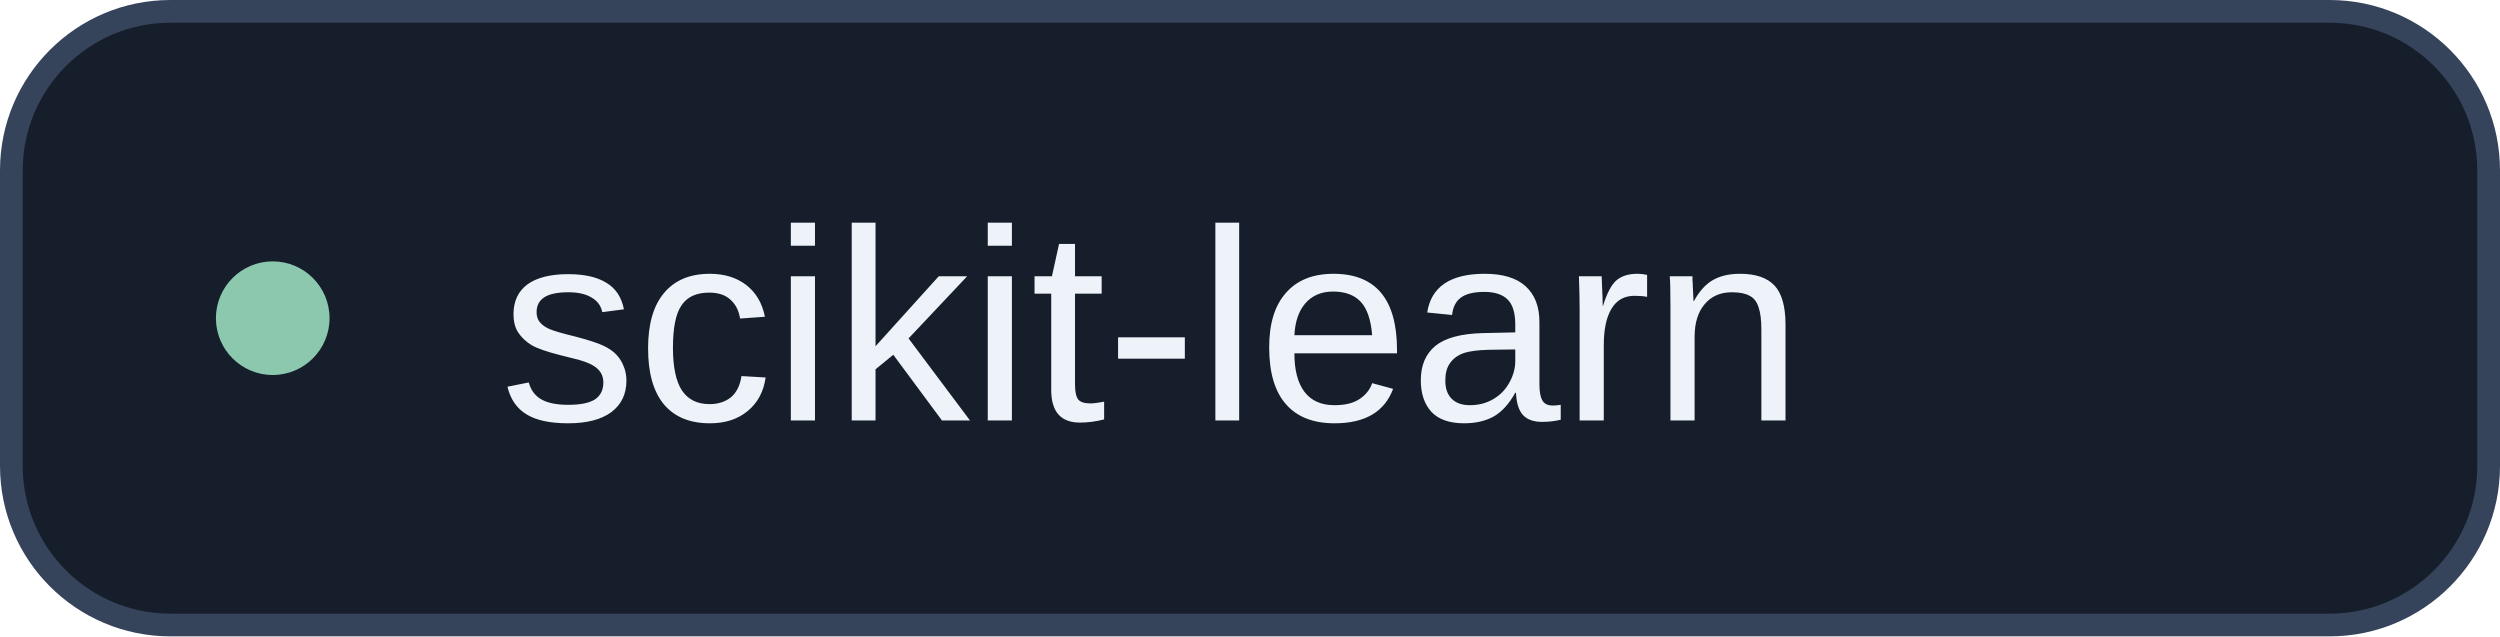
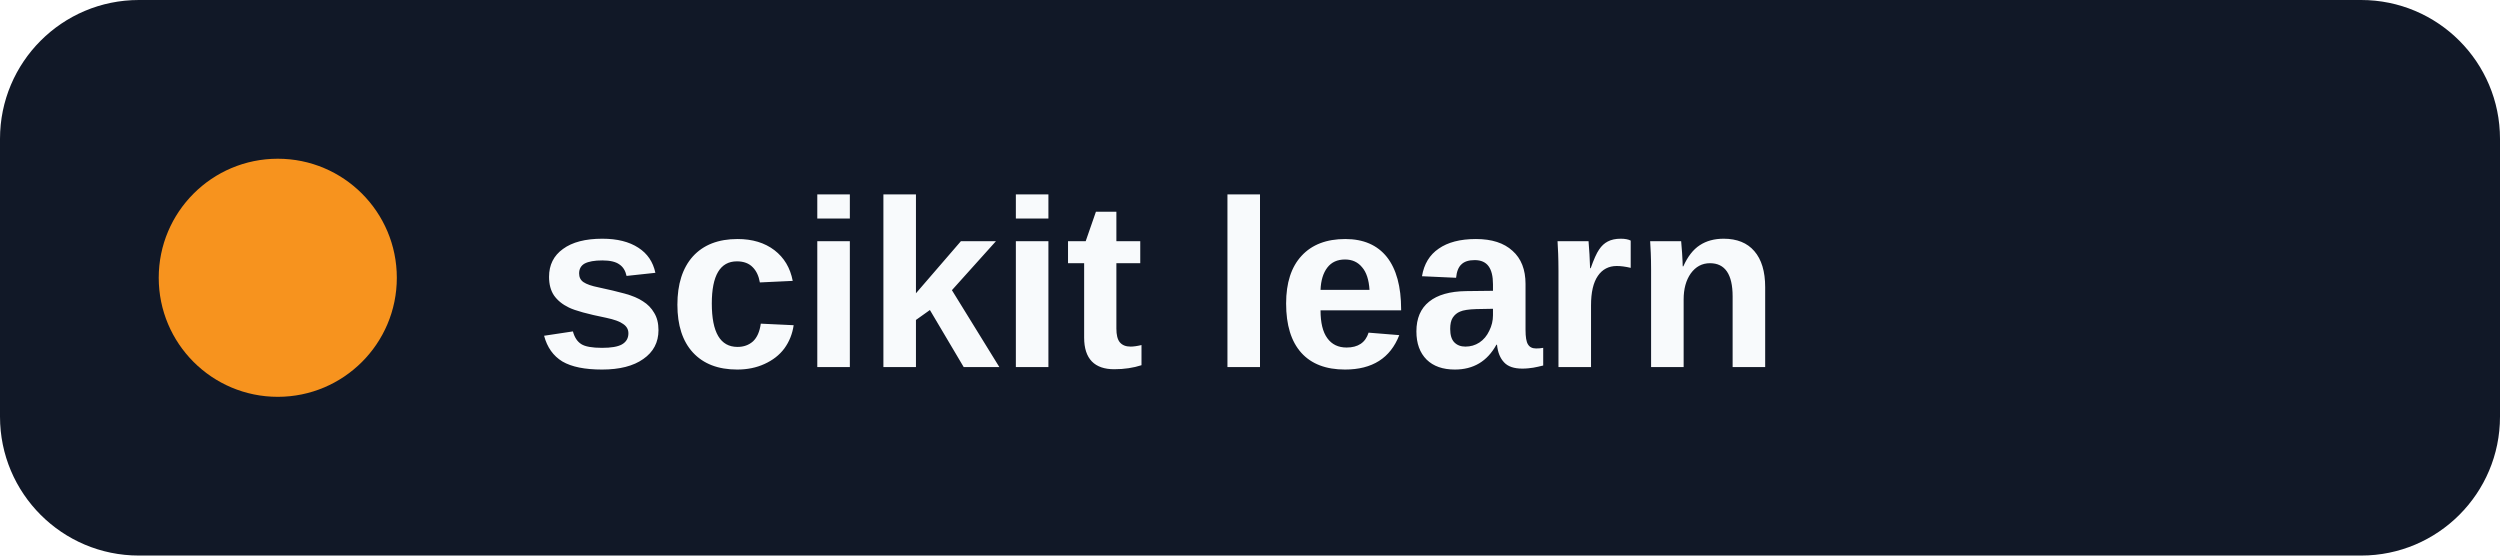
- <svg xmlns="http://www.w3.org/2000/svg" width="110" height="28" viewBox="0 0 110 28" role="img" aria-labelledby="title desc">
-   <rect x=".5" y=".5" width="109" height="27" rx="7" fill="#161e2b" stroke="#35435b" />
-   <circle cx="12" cy="14" r="2.5" fill="#8bc8ae" />
-   <text x="22" y="18.5" fill="#eef3fa" font-family="Arial,sans-serif" font-size="12">scikit-learn</text>
+ <svg xmlns="http://www.w3.org/2000/svg" width="126" height="28" viewBox="0 0 126 28" role="img" aria-label="scikit learn">
+   <rect width="126" height="28" rx="7" fill="#111827" />
+   <circle cx="14" cy="14" r="6" fill="#F7931E" />
+   <text x="27" y="18.5" fill="#F8FAFC" font-family="Arial,sans-serif" font-size="12" font-weight="600">scikit learn</text>
</svg>
